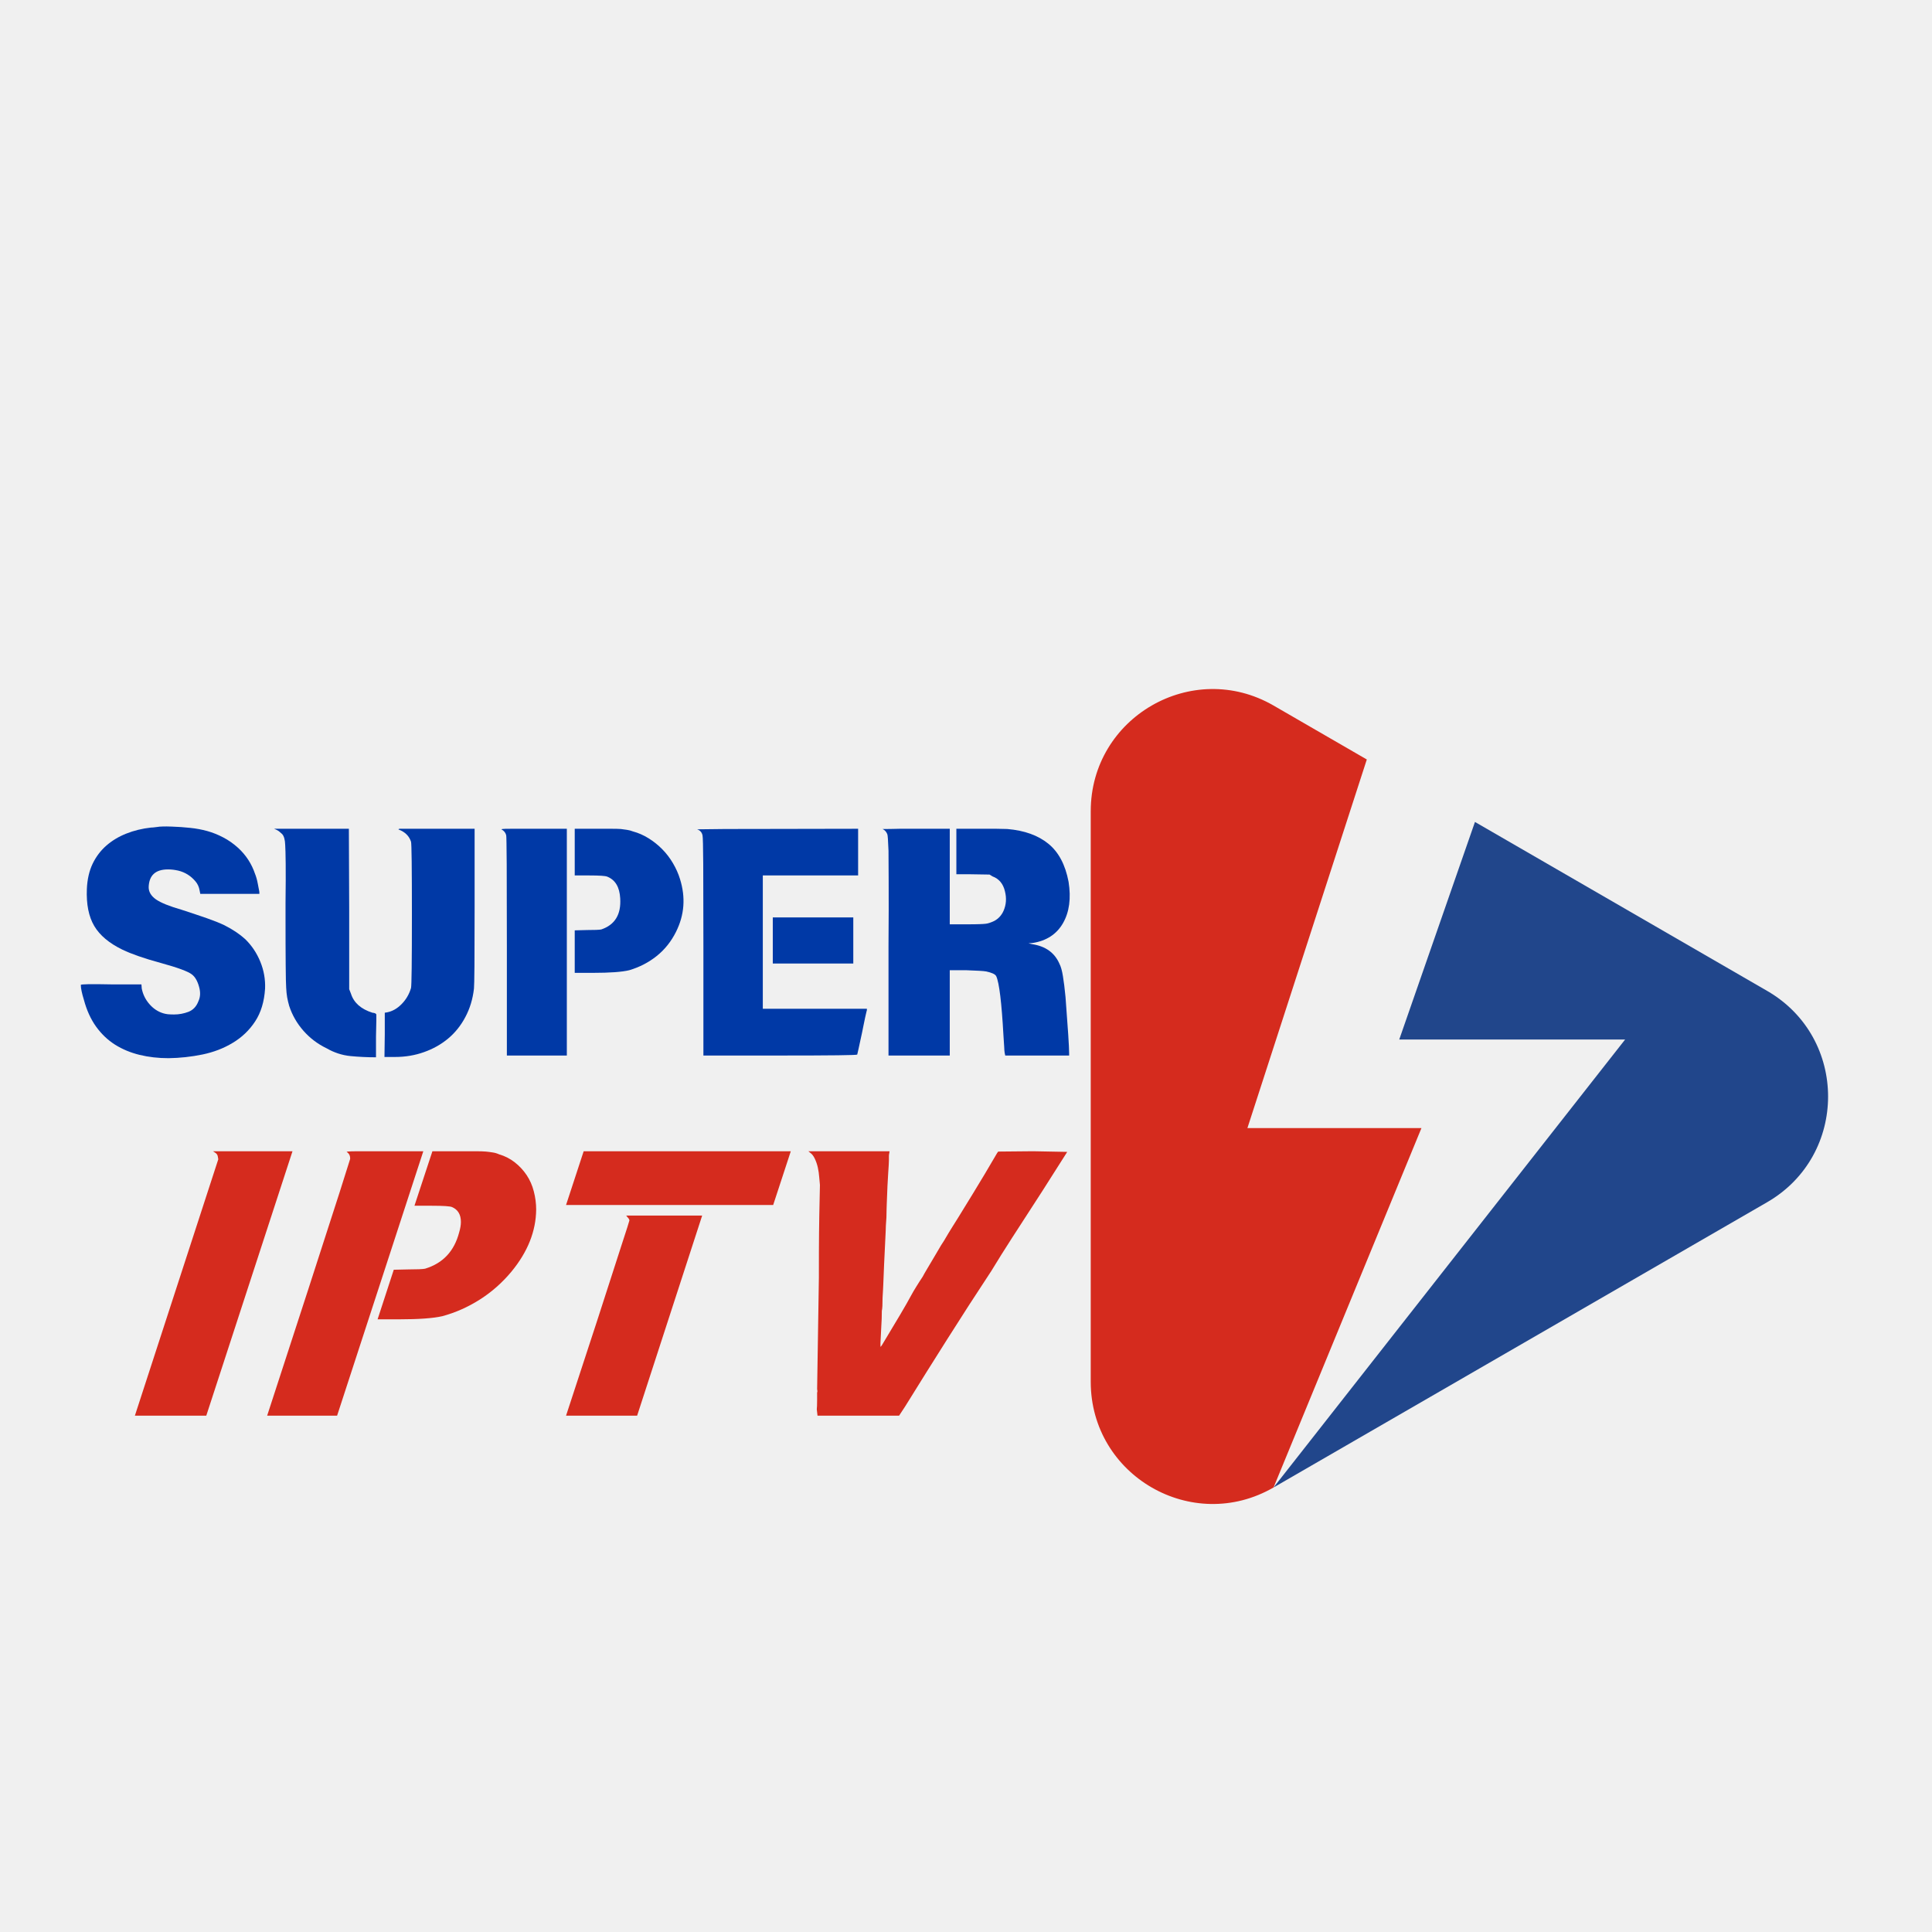
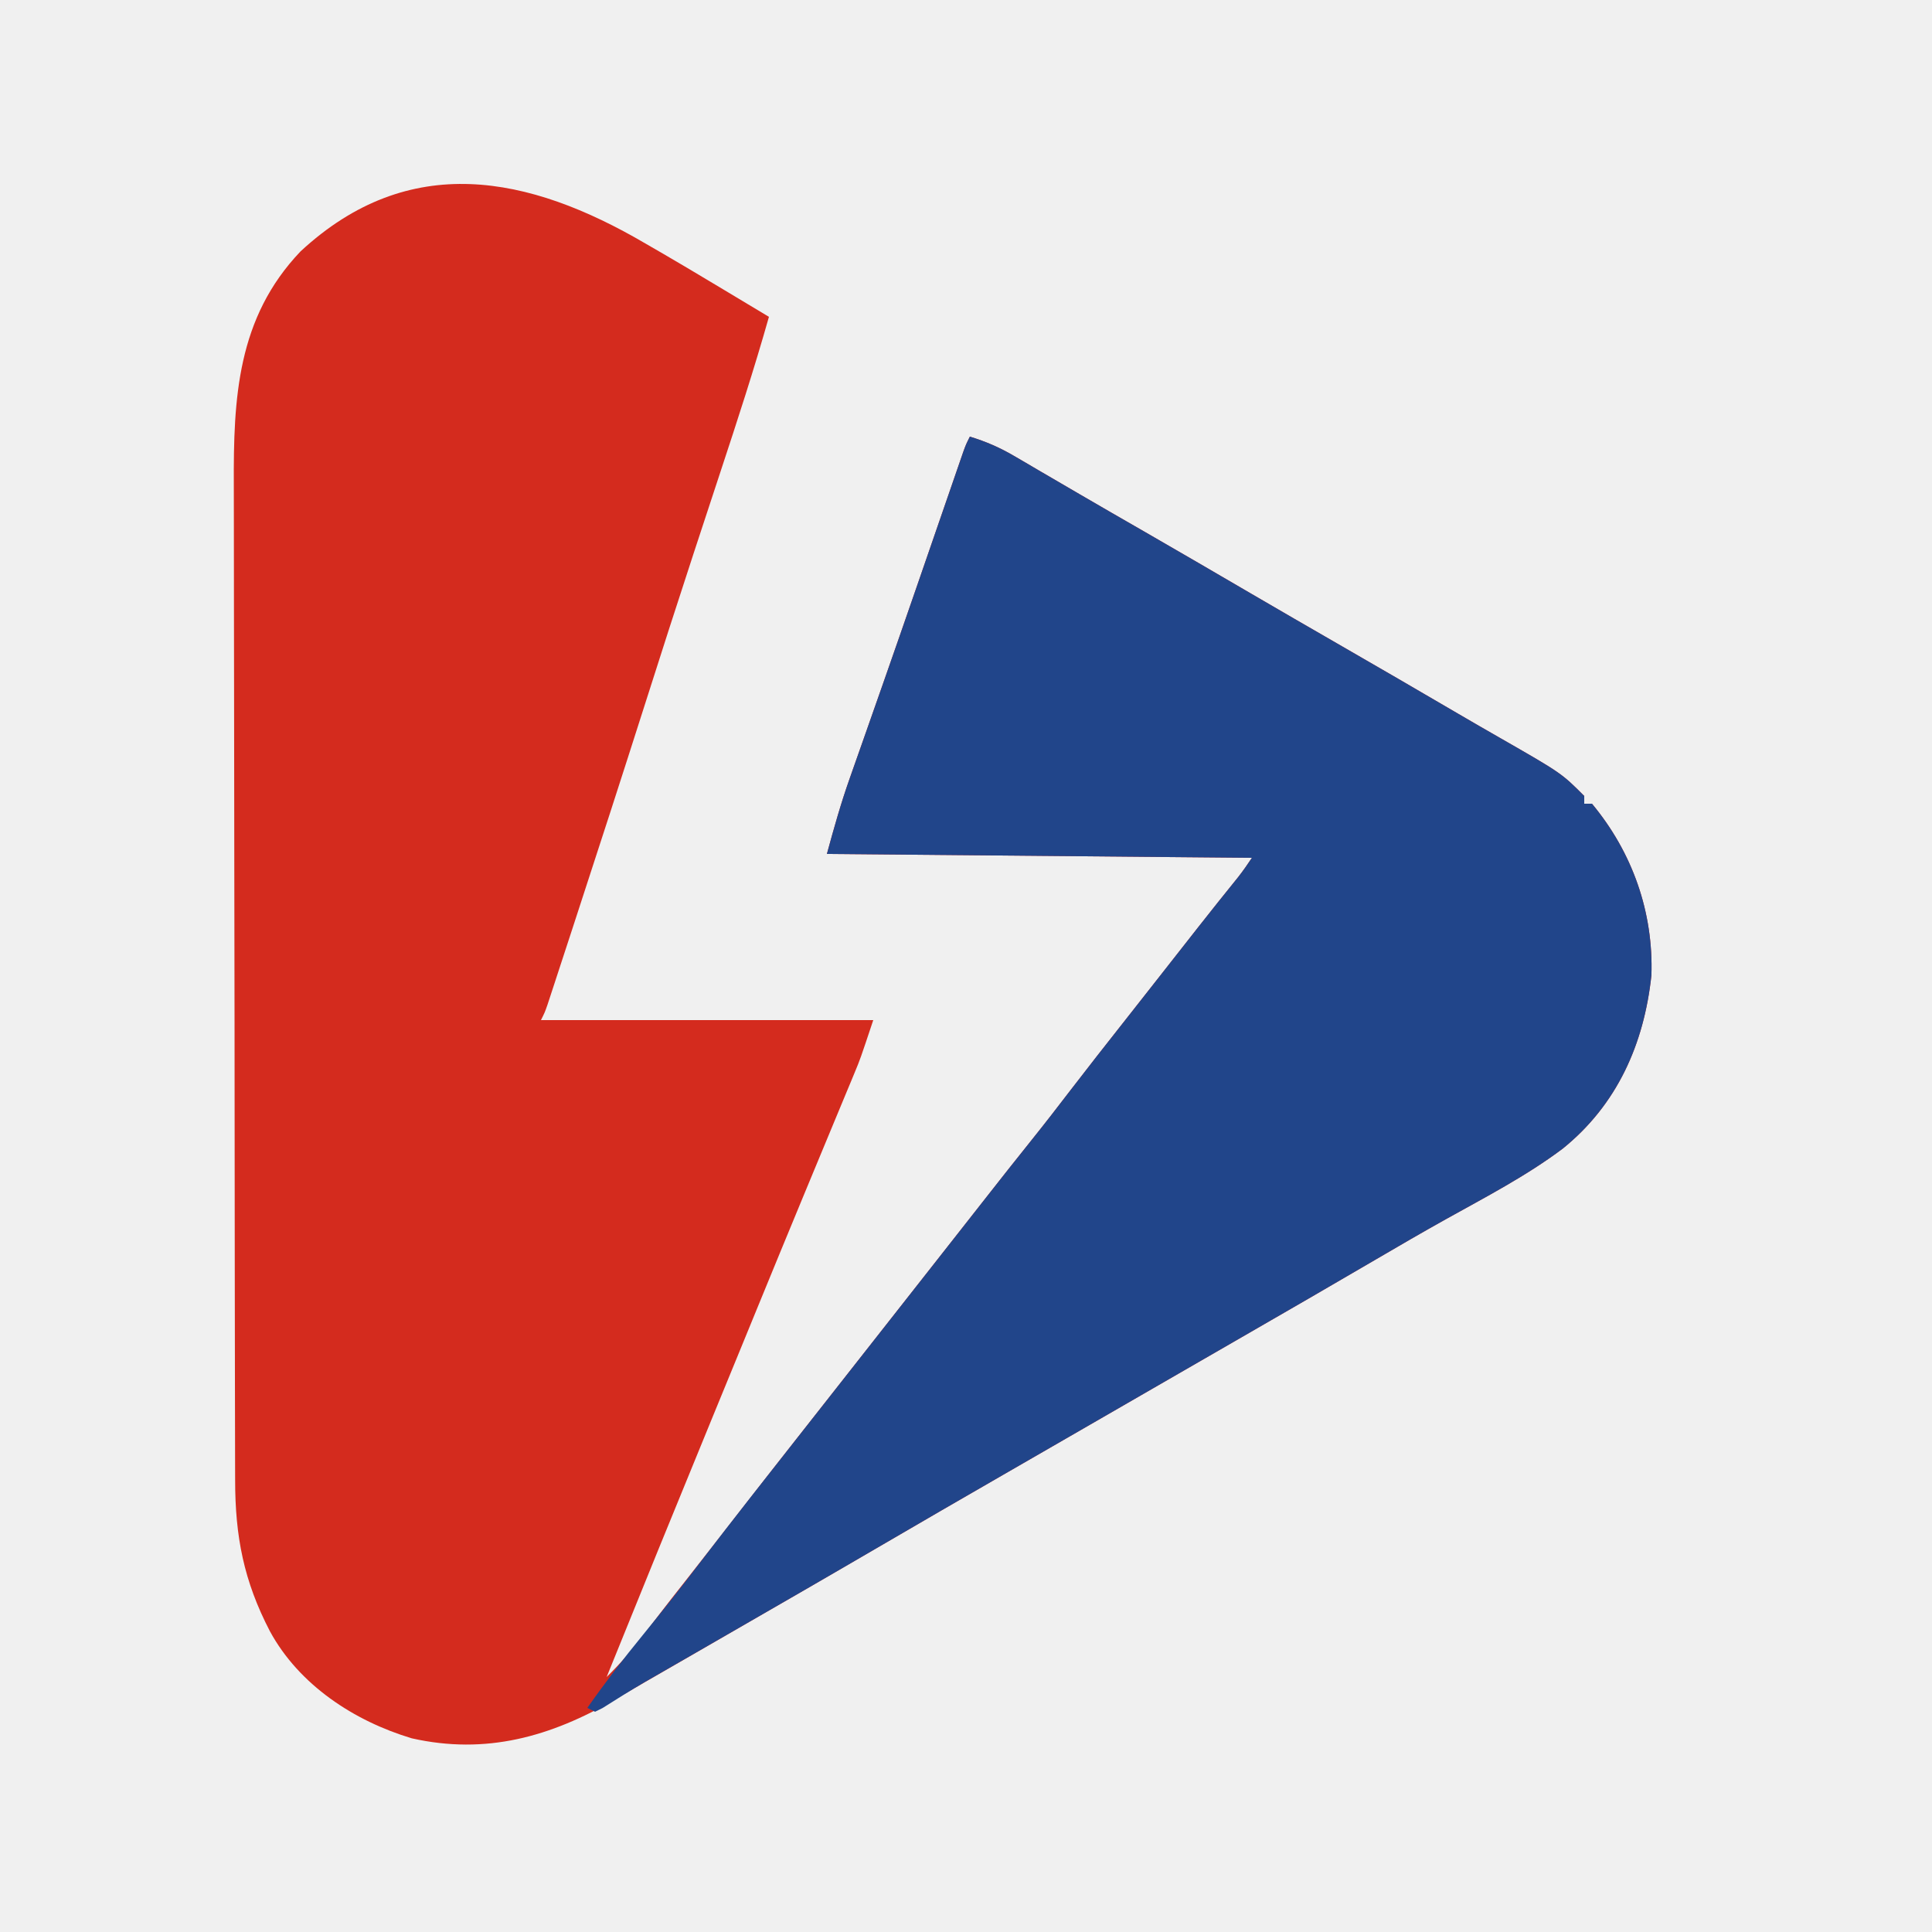
- <svg xmlns="http://www.w3.org/2000/svg" width="500" zoomAndPan="magnify" viewBox="0 0 375 375" height="500" preserveAspectRatio="xMidYMid meet" version="1.2">
-   <defs>
-     <clipPath id="b337d4ed0f">
-       <path d="M 211.68 133 L 276 133 L 276 292 L 211.68 292 Z M 211.68 133 " />
-     </clipPath>
-     <clipPath id="fd651a3e6e">
-       <rect x="0" width="198" y="0" height="60" />
-     </clipPath>
-     <clipPath id="f5e405215f">
-       <rect x="0" width="187" y="0" height="70" />
-     </clipPath>
-   </defs>
-   <g id="0a23fccf1c">
-     <g clip-rule="nonzero" clip-path="url(#b337d4ed0f)">
-       <path style=" stroke:none;fill-rule:nonzero;fill:#d52b1e;fill-opacity:1;" d="M 275.902 218.961 L 247.195 288.719 C 231.43 297.828 211.711 286.438 211.711 268.203 L 211.711 157.461 C 211.711 139.227 231.43 127.836 247.195 136.945 L 265.297 147.414 L 242.121 218.961 Z M 275.902 218.961 " />
-     </g>
-     <path style=" stroke:none;fill-rule:nonzero;fill:#21468b;fill-opacity:1;" d="M 343.004 233.348 L 247.195 288.719 L 315.438 201.766 L 271.594 201.766 L 286.289 159.539 L 343.004 192.332 C 358.773 201.441 358.773 224.223 343.004 233.348 Z M 343.004 233.348 " />
-     <g transform="matrix(1,0,0,1,12,153)">
-       <g clip-path="url(#fd651a3e6e)">
-         <g style="fill:#ffffff;fill-opacity:0.4;">
-           <g transform="translate(1.404902, 47.42485)">
-             <path style="stroke:none" d="M 17.203 -39.922 C 17.359 -39.961 17.672 -39.988 18.141 -40 C 18.609 -40.02 19.211 -40.016 19.953 -39.984 C 21.203 -39.941 22.395 -39.859 23.531 -39.734 C 24.664 -39.617 25.758 -39.414 26.812 -39.125 C 27.863 -38.832 28.895 -38.422 29.906 -37.891 C 30.926 -37.367 31.906 -36.68 32.844 -35.828 C 34.363 -34.422 35.453 -32.738 36.109 -30.781 C 36.191 -30.594 36.281 -30.332 36.375 -30 C 36.477 -29.664 36.566 -29.285 36.641 -28.859 C 36.711 -28.43 36.781 -28.078 36.844 -27.797 C 36.906 -27.523 36.938 -27.332 36.938 -27.219 L 36.938 -26.922 L 25.469 -26.922 L 25.344 -27.562 C 25.227 -28.27 24.953 -28.875 24.516 -29.375 C 24.086 -29.883 23.594 -30.316 23.031 -30.672 C 22.469 -31.023 21.852 -31.281 21.188 -31.438 C 20.52 -31.594 19.859 -31.672 19.203 -31.672 C 16.773 -31.672 15.523 -30.52 15.453 -28.219 C 15.453 -27.312 15.922 -26.523 16.859 -25.859 C 17.797 -25.203 19.473 -24.523 21.891 -23.828 C 23.805 -23.203 25.438 -22.656 26.781 -22.188 C 28.125 -21.719 29.242 -21.27 30.141 -20.844 C 31.004 -20.406 31.766 -19.961 32.422 -19.516 C 33.086 -19.066 33.676 -18.609 34.188 -18.141 C 35.469 -16.891 36.445 -15.426 37.125 -13.75 C 37.812 -12.07 38.117 -10.336 38.047 -8.547 C 37.891 -6.004 37.242 -3.875 36.109 -2.156 C 34.984 -0.445 33.539 0.93 31.781 1.984 C 30.031 3.047 28.07 3.801 25.906 4.25 C 23.738 4.695 21.539 4.938 19.312 4.969 C 17.32 4.969 15.445 4.754 13.688 4.328 C 11.938 3.898 10.348 3.238 8.922 2.344 C 7.504 1.445 6.273 0.273 5.234 -1.172 C 4.203 -2.617 3.414 -4.352 2.875 -6.375 C 2.477 -7.664 2.281 -8.625 2.281 -9.25 C 2.281 -9.406 4.234 -9.441 8.141 -9.359 L 14.047 -9.359 L 14.109 -8.547 C 14.336 -7.41 14.832 -6.406 15.594 -5.531 C 16.352 -4.656 17.242 -4.062 18.266 -3.75 C 18.535 -3.664 18.844 -3.602 19.188 -3.562 C 19.539 -3.531 19.938 -3.516 20.375 -3.516 C 21.344 -3.516 22.273 -3.688 23.172 -4.031 C 24.078 -4.383 24.723 -5.07 25.109 -6.094 C 25.492 -6.906 25.535 -7.836 25.234 -8.891 C 24.922 -10.023 24.453 -10.828 23.828 -11.297 C 23.078 -11.879 21.066 -12.617 17.797 -13.516 C 16.191 -13.953 14.773 -14.383 13.547 -14.812 C 12.316 -15.238 11.254 -15.664 10.359 -16.094 C 7.785 -17.344 5.961 -18.875 4.891 -20.688 C 3.816 -22.5 3.336 -24.891 3.453 -27.859 C 3.535 -29.734 3.906 -31.363 4.562 -32.75 C 5.227 -34.133 6.113 -35.312 7.219 -36.281 C 8.332 -37.258 9.629 -38.039 11.109 -38.625 C 12.598 -39.219 14.203 -39.609 15.922 -39.797 C 16.148 -39.797 16.398 -39.816 16.672 -39.859 C 16.953 -39.898 17.129 -39.922 17.203 -39.922 Z M 17.203 -39.922 " />
-           </g>
-         </g>
-         <g style="fill:#ffffff;fill-opacity:0.4;">
-           <g transform="translate(39.32607, 47.42485)">
-             <path style="stroke:none" d="M 2.406 -39.328 L 1.875 -39.562 L 16.391 -39.562 L 16.453 -23.875 L 16.453 -8.422 L 16.797 -7.547 C 17.348 -5.797 18.734 -4.566 20.953 -3.859 C 21.461 -3.816 21.719 -3.68 21.719 -3.453 C 21.719 -3.379 21.719 -2.988 21.719 -2.281 C 21.719 -1.582 21.695 -0.566 21.656 0.766 L 21.656 4.797 C 20.02 4.797 18.379 4.719 16.734 4.562 C 15.098 4.406 13.539 3.898 12.062 3.047 C 10.344 2.223 8.848 1.094 7.578 -0.344 C 6.305 -1.789 5.379 -3.41 4.797 -5.203 C 4.641 -5.754 4.508 -6.312 4.406 -6.875 C 4.312 -7.438 4.25 -8.051 4.219 -8.719 C 4.176 -9.344 4.145 -10.805 4.125 -13.109 C 4.102 -15.41 4.094 -18.516 4.094 -22.422 L 4.094 -25.234 C 4.133 -28.391 4.145 -30.906 4.125 -32.781 C 4.102 -34.656 4.07 -35.863 4.031 -36.406 C 4 -37.414 3.805 -38.117 3.453 -38.516 C 3.098 -38.867 2.75 -39.141 2.406 -39.328 Z M 26.109 -39.391 C 25.953 -39.43 25.988 -39.488 26.219 -39.562 L 40.797 -39.562 L 40.797 -24.344 C 40.797 -19.426 40.785 -15.641 40.766 -12.984 C 40.742 -10.336 40.711 -8.859 40.672 -8.547 C 40.441 -6.516 39.883 -4.672 39 -3.016 C 38.125 -1.359 37.004 0.035 35.641 1.172 C 34.273 2.305 32.711 3.18 30.953 3.797 C 29.203 4.422 27.332 4.734 25.344 4.734 L 23.297 4.734 L 23.359 0.344 L 23.359 -3.859 L 23.766 -3.922 C 24.816 -4.117 25.77 -4.656 26.625 -5.531 C 27.488 -6.406 28.098 -7.445 28.453 -8.656 C 28.566 -9.125 28.625 -13.848 28.625 -22.828 C 28.625 -31.961 28.566 -36.703 28.453 -37.047 C 28.098 -38.141 27.316 -38.922 26.109 -39.391 Z M 26.109 -39.391 " />
-           </g>
-         </g>
-         <g style="fill:#ffffff;fill-opacity:0.4;">
-           <g transform="translate(81.92894, 47.42485)">
-             <path style="stroke:none" d="M 3.391 -39.453 C 3.359 -39.453 3.422 -39.473 3.578 -39.516 C 3.766 -39.547 4.348 -39.562 5.328 -39.562 C 6.305 -39.562 7.727 -39.562 9.594 -39.562 L 16.094 -39.562 L 16.094 4.453 L 4.453 4.453 L 4.453 -16.734 C 4.453 -23.836 4.441 -29.164 4.422 -32.719 C 4.398 -36.27 4.367 -38.125 4.328 -38.281 C 4.211 -38.789 3.898 -39.18 3.391 -39.453 Z M 17.625 -39.562 L 21.953 -39.562 C 23.078 -39.562 24.02 -39.562 24.781 -39.562 C 25.539 -39.562 26.141 -39.547 26.578 -39.516 C 26.961 -39.473 27.348 -39.422 27.734 -39.359 C 28.129 -39.305 28.523 -39.203 28.922 -39.047 C 29.973 -38.766 30.984 -38.32 31.953 -37.719 C 32.93 -37.113 33.82 -36.398 34.625 -35.578 C 35.426 -34.766 36.117 -33.859 36.703 -32.859 C 37.285 -31.867 37.734 -30.863 38.047 -29.844 C 39.18 -26.258 38.926 -22.828 37.281 -19.547 C 36.344 -17.672 35.094 -16.109 33.531 -14.859 C 31.977 -13.617 30.207 -12.703 28.219 -12.109 C 26.812 -11.766 24.469 -11.594 21.188 -11.594 L 17.625 -11.594 L 17.625 -19.844 L 19.953 -19.906 C 21.441 -19.906 22.379 -19.941 22.766 -20.016 C 25.422 -20.91 26.648 -22.922 26.453 -26.047 C 26.336 -28.234 25.5 -29.641 23.938 -30.266 C 23.582 -30.422 22.43 -30.5 20.484 -30.5 L 17.625 -30.5 Z M 17.625 -39.562 " />
-           </g>
-         </g>
-         <g style="fill:#ffffff;fill-opacity:0.4;">
-           <g transform="translate(119.9672, 47.42485)">
-             <path style="stroke:none" d="M 3.344 -39.453 C 4.395 -39.453 6.207 -39.473 8.781 -39.516 C 11 -39.516 14.164 -39.52 18.281 -39.531 C 22.406 -39.551 27.844 -39.562 34.594 -39.562 L 34.594 -30.5 L 16.094 -30.5 L 16.094 -4.625 L 36.297 -4.625 L 36.297 -4.328 C 36.297 -4.367 36.266 -4.258 36.203 -4 C 36.141 -3.75 36.062 -3.41 35.969 -2.984 C 35.875 -2.555 35.773 -2.078 35.672 -1.547 C 35.578 -1.023 35.473 -0.508 35.359 0 C 34.766 2.77 34.453 4.191 34.422 4.266 C 34.379 4.391 29.383 4.453 19.438 4.453 L 4.562 4.453 L 4.562 -16.797 C 4.562 -23.941 4.551 -29.238 4.531 -32.688 C 4.508 -36.145 4.461 -38.008 4.391 -38.281 C 4.273 -38.863 3.926 -39.254 3.344 -39.453 Z M 18.031 -22.359 L 33.656 -22.359 L 33.656 -13.406 L 18.031 -13.406 Z M 18.031 -22.359 " />
-           </g>
-         </g>
-         <g style="fill:#ffffff;fill-opacity:0.4;">
-           <g transform="translate(155.9571, 47.42485)">
-             <path style="stroke:none" d="M 16.391 -21.016 L 19.781 -21.016 C 20.758 -21.016 21.539 -21.023 22.125 -21.047 C 22.707 -21.066 23.117 -21.094 23.359 -21.125 C 23.785 -21.164 24.332 -21.344 25 -21.656 C 25.812 -22.082 26.414 -22.727 26.812 -23.594 C 27.352 -24.801 27.445 -26.086 27.094 -27.453 C 26.75 -28.891 25.953 -29.844 24.703 -30.312 L 24.109 -30.672 L 20.25 -30.734 L 17.672 -30.734 L 17.672 -39.562 C 19.66 -39.562 21.27 -39.562 22.5 -39.562 C 23.727 -39.562 24.691 -39.562 25.391 -39.562 C 26.098 -39.562 26.609 -39.551 26.922 -39.531 C 27.234 -39.52 27.445 -39.516 27.562 -39.516 C 30.883 -39.234 33.539 -38.281 35.531 -36.656 C 37.52 -35.039 38.828 -32.578 39.453 -29.266 C 39.961 -26.066 39.602 -23.395 38.375 -21.25 C 37.145 -19.102 35.18 -17.816 32.484 -17.391 L 31.672 -17.328 L 32.422 -17.156 C 35.004 -16.758 36.758 -15.488 37.688 -13.344 C 37.969 -12.801 38.191 -12 38.359 -10.938 C 38.535 -9.883 38.703 -8.539 38.859 -6.906 C 39.328 -0.82 39.562 2.82 39.562 4.031 L 39.562 4.453 L 27.156 4.453 L 27.047 3.922 C 27.004 3.691 26.973 3.289 26.953 2.719 C 26.93 2.156 26.883 1.441 26.812 0.578 C 26.457 -5.859 25.988 -9.703 25.406 -10.953 C 25.207 -11.336 24.539 -11.645 23.406 -11.875 C 22.977 -11.957 21.672 -12.035 19.484 -12.109 L 16.391 -12.109 L 16.391 4.453 L 4.5 4.453 L 4.5 -16.859 C 4.539 -22.004 4.551 -26.098 4.531 -29.141 C 4.508 -32.191 4.5 -34.242 4.5 -35.297 C 4.426 -37.285 4.348 -38.359 4.266 -38.516 C 4.078 -38.984 3.77 -39.316 3.344 -39.516 C 3.57 -39.516 3.844 -39.516 4.156 -39.516 C 4.469 -39.516 4.828 -39.52 5.234 -39.531 C 5.648 -39.551 6.129 -39.562 6.672 -39.562 L 16.391 -39.562 Z M 16.391 -21.016 " />
-           </g>
-         </g>
-         <g style="fill:#0039a6;fill-opacity:1;">
-           <g transform="translate(1.404902, 47.42485)">
-             <path style="stroke:none" d="M 17.203 -39.922 C 17.359 -39.961 17.672 -39.988 18.141 -40 C 18.609 -40.02 19.211 -40.016 19.953 -39.984 C 21.203 -39.941 22.395 -39.859 23.531 -39.734 C 24.664 -39.617 25.758 -39.414 26.812 -39.125 C 27.863 -38.832 28.895 -38.422 29.906 -37.891 C 30.926 -37.367 31.906 -36.68 32.844 -35.828 C 34.363 -34.422 35.453 -32.738 36.109 -30.781 C 36.191 -30.594 36.281 -30.332 36.375 -30 C 36.477 -29.664 36.566 -29.285 36.641 -28.859 C 36.711 -28.43 36.781 -28.078 36.844 -27.797 C 36.906 -27.523 36.938 -27.332 36.938 -27.219 L 36.938 -26.922 L 25.469 -26.922 L 25.344 -27.562 C 25.227 -28.27 24.953 -28.875 24.516 -29.375 C 24.086 -29.883 23.594 -30.316 23.031 -30.672 C 22.469 -31.023 21.852 -31.281 21.188 -31.438 C 20.52 -31.594 19.859 -31.672 19.203 -31.672 C 16.773 -31.672 15.523 -30.52 15.453 -28.219 C 15.453 -27.312 15.922 -26.523 16.859 -25.859 C 17.797 -25.203 19.473 -24.523 21.891 -23.828 C 23.805 -23.203 25.438 -22.656 26.781 -22.188 C 28.125 -21.719 29.242 -21.27 30.141 -20.844 C 31.004 -20.406 31.766 -19.961 32.422 -19.516 C 33.086 -19.066 33.676 -18.609 34.188 -18.141 C 35.469 -16.891 36.445 -15.426 37.125 -13.75 C 37.812 -12.07 38.117 -10.336 38.047 -8.547 C 37.891 -6.004 37.242 -3.875 36.109 -2.156 C 34.984 -0.445 33.539 0.93 31.781 1.984 C 30.031 3.047 28.07 3.801 25.906 4.25 C 23.738 4.695 21.539 4.938 19.312 4.969 C 17.32 4.969 15.445 4.754 13.688 4.328 C 11.938 3.898 10.348 3.238 8.922 2.344 C 7.504 1.445 6.273 0.273 5.234 -1.172 C 4.203 -2.617 3.414 -4.352 2.875 -6.375 C 2.477 -7.664 2.281 -8.625 2.281 -9.25 C 2.281 -9.406 4.234 -9.441 8.141 -9.359 L 14.047 -9.359 L 14.109 -8.547 C 14.336 -7.41 14.832 -6.406 15.594 -5.531 C 16.352 -4.656 17.242 -4.062 18.266 -3.75 C 18.535 -3.664 18.844 -3.602 19.188 -3.562 C 19.539 -3.531 19.938 -3.516 20.375 -3.516 C 21.344 -3.516 22.273 -3.688 23.172 -4.031 C 24.078 -4.383 24.723 -5.07 25.109 -6.094 C 25.492 -6.906 25.535 -7.836 25.234 -8.891 C 24.922 -10.023 24.453 -10.828 23.828 -11.297 C 23.078 -11.879 21.066 -12.617 17.797 -13.516 C 16.191 -13.953 14.773 -14.383 13.547 -14.812 C 12.316 -15.238 11.254 -15.664 10.359 -16.094 C 7.785 -17.344 5.961 -18.875 4.891 -20.688 C 3.816 -22.5 3.336 -24.891 3.453 -27.859 C 3.535 -29.734 3.906 -31.363 4.562 -32.75 C 5.227 -34.133 6.113 -35.312 7.219 -36.281 C 8.332 -37.258 9.629 -38.039 11.109 -38.625 C 12.598 -39.219 14.203 -39.609 15.922 -39.797 C 16.148 -39.797 16.398 -39.816 16.672 -39.859 C 16.953 -39.898 17.129 -39.922 17.203 -39.922 Z M 17.203 -39.922 " />
-           </g>
-         </g>
-         <g style="fill:#0039a6;fill-opacity:1;">
-           <g transform="translate(39.32607, 47.42485)">
-             <path style="stroke:none" d="M 2.406 -39.328 L 1.875 -39.562 L 16.391 -39.562 L 16.453 -23.875 L 16.453 -8.422 L 16.797 -7.547 C 17.348 -5.797 18.734 -4.566 20.953 -3.859 C 21.461 -3.816 21.719 -3.68 21.719 -3.453 C 21.719 -3.379 21.719 -2.988 21.719 -2.281 C 21.719 -1.582 21.695 -0.566 21.656 0.766 L 21.656 4.797 C 20.02 4.797 18.379 4.719 16.734 4.562 C 15.098 4.406 13.539 3.898 12.062 3.047 C 10.344 2.223 8.848 1.094 7.578 -0.344 C 6.305 -1.789 5.379 -3.41 4.797 -5.203 C 4.641 -5.754 4.508 -6.312 4.406 -6.875 C 4.312 -7.438 4.25 -8.051 4.219 -8.719 C 4.176 -9.344 4.145 -10.805 4.125 -13.109 C 4.102 -15.41 4.094 -18.516 4.094 -22.422 L 4.094 -25.234 C 4.133 -28.391 4.145 -30.906 4.125 -32.781 C 4.102 -34.656 4.07 -35.863 4.031 -36.406 C 4 -37.414 3.805 -38.117 3.453 -38.516 C 3.098 -38.867 2.75 -39.141 2.406 -39.328 Z M 26.109 -39.391 C 25.953 -39.43 25.988 -39.488 26.219 -39.562 L 40.797 -39.562 L 40.797 -24.344 C 40.797 -19.426 40.785 -15.641 40.766 -12.984 C 40.742 -10.336 40.711 -8.859 40.672 -8.547 C 40.441 -6.516 39.883 -4.672 39 -3.016 C 38.125 -1.359 37.004 0.035 35.641 1.172 C 34.273 2.305 32.711 3.18 30.953 3.797 C 29.203 4.422 27.332 4.734 25.344 4.734 L 23.297 4.734 L 23.359 0.344 L 23.359 -3.859 L 23.766 -3.922 C 24.816 -4.117 25.77 -4.656 26.625 -5.531 C 27.488 -6.406 28.098 -7.445 28.453 -8.656 C 28.566 -9.125 28.625 -13.848 28.625 -22.828 C 28.625 -31.961 28.566 -36.703 28.453 -37.047 C 28.098 -38.141 27.316 -38.922 26.109 -39.391 Z M 26.109 -39.391 " />
-           </g>
-         </g>
-         <g style="fill:#0039a6;fill-opacity:1;">
-           <g transform="translate(81.92894, 47.42485)">
-             <path style="stroke:none" d="M 3.391 -39.453 C 3.359 -39.453 3.422 -39.473 3.578 -39.516 C 3.766 -39.547 4.348 -39.562 5.328 -39.562 C 6.305 -39.562 7.727 -39.562 9.594 -39.562 L 16.094 -39.562 L 16.094 4.453 L 4.453 4.453 L 4.453 -16.734 C 4.453 -23.836 4.441 -29.164 4.422 -32.719 C 4.398 -36.27 4.367 -38.125 4.328 -38.281 C 4.211 -38.789 3.898 -39.18 3.391 -39.453 Z M 17.625 -39.562 L 21.953 -39.562 C 23.078 -39.562 24.02 -39.562 24.781 -39.562 C 25.539 -39.562 26.141 -39.547 26.578 -39.516 C 26.961 -39.473 27.348 -39.422 27.734 -39.359 C 28.129 -39.305 28.523 -39.203 28.922 -39.047 C 29.973 -38.766 30.984 -38.32 31.953 -37.719 C 32.93 -37.113 33.82 -36.398 34.625 -35.578 C 35.426 -34.766 36.117 -33.859 36.703 -32.859 C 37.285 -31.867 37.734 -30.863 38.047 -29.844 C 39.18 -26.258 38.926 -22.828 37.281 -19.547 C 36.344 -17.672 35.094 -16.109 33.531 -14.859 C 31.977 -13.617 30.207 -12.703 28.219 -12.109 C 26.812 -11.766 24.469 -11.594 21.188 -11.594 L 17.625 -11.594 L 17.625 -19.844 L 19.953 -19.906 C 21.441 -19.906 22.379 -19.941 22.766 -20.016 C 25.422 -20.91 26.648 -22.922 26.453 -26.047 C 26.336 -28.234 25.5 -29.641 23.938 -30.266 C 23.582 -30.422 22.43 -30.5 20.484 -30.5 L 17.625 -30.5 Z M 17.625 -39.562 " />
-           </g>
-         </g>
-         <g style="fill:#0039a6;fill-opacity:1;">
-           <g transform="translate(119.9672, 47.42485)">
-             <path style="stroke:none" d="M 3.344 -39.453 C 4.395 -39.453 6.207 -39.473 8.781 -39.516 C 11 -39.516 14.164 -39.52 18.281 -39.531 C 22.406 -39.551 27.844 -39.562 34.594 -39.562 L 34.594 -30.5 L 16.094 -30.5 L 16.094 -4.625 L 36.297 -4.625 L 36.297 -4.328 C 36.297 -4.367 36.266 -4.258 36.203 -4 C 36.141 -3.75 36.062 -3.41 35.969 -2.984 C 35.875 -2.555 35.773 -2.078 35.672 -1.547 C 35.578 -1.023 35.473 -0.508 35.359 0 C 34.766 2.77 34.453 4.191 34.422 4.266 C 34.379 4.391 29.383 4.453 19.438 4.453 L 4.562 4.453 L 4.562 -16.797 C 4.562 -23.941 4.551 -29.238 4.531 -32.688 C 4.508 -36.145 4.461 -38.008 4.391 -38.281 C 4.273 -38.863 3.926 -39.254 3.344 -39.453 Z M 18.031 -22.359 L 33.656 -22.359 L 33.656 -13.406 L 18.031 -13.406 Z M 18.031 -22.359 " />
-           </g>
-         </g>
-         <g style="fill:#0039a6;fill-opacity:1;">
-           <g transform="translate(155.9571, 47.42485)">
-             <path style="stroke:none" d="M 16.391 -21.016 L 19.781 -21.016 C 20.758 -21.016 21.539 -21.023 22.125 -21.047 C 22.707 -21.066 23.117 -21.094 23.359 -21.125 C 23.785 -21.164 24.332 -21.344 25 -21.656 C 25.812 -22.082 26.414 -22.727 26.812 -23.594 C 27.352 -24.801 27.445 -26.086 27.094 -27.453 C 26.75 -28.891 25.953 -29.844 24.703 -30.312 L 24.109 -30.672 L 20.25 -30.734 L 17.672 -30.734 L 17.672 -39.562 C 19.66 -39.562 21.27 -39.562 22.5 -39.562 C 23.727 -39.562 24.691 -39.562 25.391 -39.562 C 26.098 -39.562 26.609 -39.551 26.922 -39.531 C 27.234 -39.52 27.445 -39.516 27.562 -39.516 C 30.883 -39.234 33.539 -38.281 35.531 -36.656 C 37.52 -35.039 38.828 -32.578 39.453 -29.266 C 39.961 -26.066 39.602 -23.395 38.375 -21.25 C 37.145 -19.102 35.18 -17.816 32.484 -17.391 L 31.672 -17.328 L 32.422 -17.156 C 35.004 -16.758 36.758 -15.488 37.688 -13.344 C 37.969 -12.801 38.191 -12 38.359 -10.938 C 38.535 -9.883 38.703 -8.539 38.859 -6.906 C 39.328 -0.82 39.562 2.82 39.562 4.031 L 39.562 4.453 L 27.156 4.453 L 27.047 3.922 C 27.004 3.691 26.973 3.289 26.953 2.719 C 26.93 2.156 26.883 1.441 26.812 0.578 C 26.457 -5.859 25.988 -9.703 25.406 -10.953 C 25.207 -11.336 24.539 -11.645 23.406 -11.875 C 22.977 -11.957 21.672 -12.035 19.484 -12.109 L 16.391 -12.109 L 16.391 4.453 L 4.5 4.453 L 4.5 -16.859 C 4.539 -22.004 4.551 -26.098 4.531 -29.141 C 4.508 -32.191 4.5 -34.242 4.5 -35.297 C 4.426 -37.285 4.348 -38.359 4.266 -38.516 C 4.078 -38.984 3.77 -39.316 3.344 -39.516 C 3.57 -39.516 3.844 -39.516 4.156 -39.516 C 4.469 -39.516 4.828 -39.52 5.234 -39.531 C 5.648 -39.551 6.129 -39.562 6.672 -39.562 L 16.391 -39.562 Z M 16.391 -21.016 " />
-           </g>
-         </g>
-       </g>
-     </g>
-     <g transform="matrix(1,0,0,1,22,214)">
-       <g clip-path="url(#f5e405215f)">
-         <g style="fill:#d52b1e;fill-opacity:1;">
-           <g transform="translate(0.429491, 55.59668)">
-             <path style="stroke:none" d="M 19.312 -45.875 L 18.906 -46.141 L 34.344 -46.141 L 17.609 5.188 L 3.75 5.188 L 19.938 -44.578 L 19.859 -45.062 C 19.816 -45.414 19.633 -45.688 19.312 -45.875 Z M 19.312 -45.875 " />
-           </g>
-         </g>
-         <g style="fill:#d52b1e;fill-opacity:1;">
-           <g transform="translate(26.36776, 55.59668)">
-             <path style="stroke:none" d="M 18.906 -46.016 C 18.906 -46.016 18.973 -46.035 19.109 -46.078 C 19.391 -46.117 20.098 -46.141 21.234 -46.141 L 33.797 -46.141 L 17.062 5.188 L 3.484 5.188 L 11.531 -19.531 C 14.219 -27.812 16.223 -34.02 17.547 -38.156 C 18.867 -42.301 19.551 -44.461 19.594 -44.641 C 19.594 -44.691 19.594 -44.738 19.594 -44.781 C 19.594 -45.32 19.363 -45.734 18.906 -46.016 Z M 35.562 -46.141 L 43.891 -46.141 C 44.805 -46.141 45.488 -46.117 45.938 -46.078 C 46.395 -46.035 46.836 -45.977 47.266 -45.906 C 47.703 -45.844 48.125 -45.719 48.531 -45.531 C 49.625 -45.219 50.625 -44.707 51.531 -44 C 52.445 -43.289 53.223 -42.457 53.859 -41.5 C 54.492 -40.551 54.957 -39.492 55.25 -38.328 C 55.551 -37.172 55.703 -36 55.703 -34.812 C 55.66 -30.625 54.066 -26.617 50.922 -22.797 C 49.109 -20.617 47.051 -18.801 44.75 -17.344 C 42.445 -15.883 40.023 -14.812 37.484 -14.125 C 35.703 -13.719 32.898 -13.516 29.078 -13.516 L 24.922 -13.516 L 28.062 -23.141 L 30.859 -23.203 C 32.586 -23.203 33.68 -23.25 34.141 -23.344 C 37.598 -24.395 39.801 -26.738 40.75 -30.375 C 40.977 -31.145 41.094 -31.828 41.094 -32.422 C 41.094 -33.836 40.523 -34.797 39.391 -35.297 C 39.023 -35.473 37.707 -35.562 35.438 -35.562 L 32.078 -35.562 Z M 35.562 -46.141 " />
-           </g>
-         </g>
-         <g style="fill:#d52b1e;fill-opacity:1;">
-           <g transform="translate(74.89934, 55.59668)">
-             <path style="stroke:none" d="M 16.391 -46.141 L 56.594 -46.141 L 53.172 -35.703 L 12.969 -35.703 Z M 24.922 -33.312 L 24.641 -33.656 L 39.391 -33.656 L 26.766 5.188 L 12.969 5.188 L 19.047 -13.375 C 21.098 -19.75 22.645 -24.539 23.688 -27.75 C 24.738 -30.957 25.266 -32.609 25.266 -32.703 C 25.266 -32.879 25.148 -33.082 24.922 -33.312 Z M 24.922 -33.312 " />
-           </g>
-         </g>
-         <g style="fill:#d52b1e;fill-opacity:1;">
-           <g transform="translate(119.3354, 55.59668)">
-             <path style="stroke:none" d="M 15.969 -45.812 L 15.562 -46.141 L 31.328 -46.141 L 31.266 -45.734 C 31.223 -45.555 31.203 -45.383 31.203 -45.219 C 31.203 -45.062 31.203 -44.914 31.203 -44.781 C 31.203 -44.738 31.203 -44.625 31.203 -44.438 C 31.203 -44.031 31.156 -43.176 31.062 -41.875 C 30.969 -40.582 30.875 -38.57 30.781 -35.844 C 30.781 -35.613 30.77 -35.289 30.75 -34.875 C 30.727 -34.469 30.719 -33.945 30.719 -33.312 C 30.676 -32.676 30.641 -32.129 30.609 -31.672 C 30.586 -31.223 30.578 -30.883 30.578 -30.656 C 30.441 -28.008 30.336 -25.832 30.266 -24.125 C 30.203 -22.426 30.148 -21.145 30.109 -20.281 C 30.109 -20.051 30.094 -19.719 30.062 -19.281 C 30.039 -18.852 30.008 -18.32 29.969 -17.688 C 29.969 -17.039 29.957 -16.516 29.938 -16.109 C 29.914 -15.703 29.879 -15.383 29.828 -15.156 C 29.828 -14.102 29.789 -13.066 29.719 -12.047 C 29.656 -11.023 29.602 -9.988 29.562 -8.938 C 29.562 -8.488 29.562 -8.238 29.562 -8.188 C 29.656 -8.188 29.906 -8.551 30.312 -9.281 C 31.539 -11.332 32.586 -13.082 33.453 -14.531 C 34.316 -15.988 35.02 -17.223 35.562 -18.234 C 35.832 -18.734 36.148 -19.273 36.516 -19.859 C 36.879 -20.453 37.289 -21.094 37.75 -21.781 C 37.938 -22.145 38.234 -22.664 38.641 -23.344 C 39.047 -24.031 39.547 -24.875 40.141 -25.875 C 40.641 -26.738 41.035 -27.41 41.328 -27.891 C 41.629 -28.367 41.828 -28.676 41.922 -28.812 C 42.504 -29.812 43.023 -30.676 43.484 -31.406 C 43.941 -32.133 44.328 -32.75 44.641 -33.25 C 46.828 -36.789 48.547 -39.609 49.797 -41.703 C 51.047 -43.797 51.852 -45.164 52.219 -45.812 L 52.422 -46.078 L 59.188 -46.141 C 63.602 -46.055 65.812 -46.016 65.812 -46.016 C 64.812 -44.461 63.773 -42.832 62.703 -41.125 C 61.629 -39.414 60.457 -37.586 59.188 -35.641 C 57.82 -33.547 56.457 -31.438 55.094 -29.312 C 53.727 -27.195 52.383 -25.051 51.062 -22.875 C 48.145 -18.457 45.312 -14.07 42.562 -9.719 C 39.812 -5.375 37.07 -1 34.344 3.406 L 33.172 5.188 L 17.344 5.188 L 17.203 3.953 C 17.242 3.641 17.266 3.051 17.266 2.188 C 17.266 1.77 17.266 1.27 17.266 0.688 L 17.344 0.484 L 17.266 0.406 L 17.344 0.266 L 17.266 0.141 C 17.398 -7.773 17.516 -15.016 17.609 -21.578 C 17.609 -25.441 17.617 -28.375 17.641 -30.375 C 17.672 -32.375 17.688 -33.469 17.688 -33.656 C 17.727 -35.789 17.77 -37.77 17.812 -39.594 C 17.77 -40 17.723 -40.508 17.672 -41.125 C 17.629 -41.738 17.539 -42.352 17.406 -42.969 C 17.27 -43.582 17.078 -44.148 16.828 -44.672 C 16.578 -45.203 16.289 -45.582 15.969 -45.812 Z M 15.969 -45.812 " />
-           </g>
-         </g>
-       </g>
-     </g>
-   </g>
+ <svg xmlns="http://www.w3.org/2000/svg" version="1.1" width="500" height="500">
+   <path d="M0 0 C1.552 0.898 3.104 1.795 4.656 2.691 C8.791 5.094 12.899 7.54 17 10 C18.461 10.874 19.922 11.747 21.383 12.621 C24.926 14.741 28.463 16.87 32 19 C28.175 32.524 23.825 45.862 19.419 59.207 C17.288 65.662 15.167 72.12 13.047 78.578 C12.832 79.232 12.617 79.886 12.396 80.56 C8.177 93.415 4.043 106.296 -0.062 119.188 C-5.945 137.65 -11.914 156.083 -17.938 174.5 C-18.337 175.724 -18.737 176.947 -19.148 178.208 C-20.273 181.65 -21.4 185.091 -22.527 188.531 C-22.865 189.565 -23.203 190.599 -23.551 191.664 C-23.86 192.606 -24.169 193.547 -24.488 194.518 C-24.757 195.339 -25.027 196.161 -25.304 197.008 C-26 199 -26 199 -27 201 C1.38 201 29.76 201 59 201 C55.625 211.124 55.625 211.124 54.169 214.625 C53.84 215.421 53.511 216.217 53.172 217.037 C52.822 217.873 52.473 218.709 52.113 219.57 C51.739 220.472 51.366 221.374 50.98 222.304 C50.178 224.238 49.374 226.173 48.569 228.106 C46.853 232.228 45.144 236.352 43.435 240.476 C42.56 242.588 41.684 244.7 40.808 246.812 C36.784 256.51 32.793 266.222 28.812 275.938 C28.159 277.531 27.506 279.125 26.853 280.719 C25.878 283.099 24.902 285.479 23.927 287.859 C21.614 293.505 19.296 299.149 16.977 304.793 C7.919 326.836 -1.067 348.907 -10 371 C-6.471 367.523 -3.359 364.02 -0.375 360.062 C0.507 358.901 1.39 357.739 2.273 356.578 C2.95 355.688 2.95 355.688 3.64 354.779 C5.815 351.935 8.032 349.124 10.25 346.312 C14.521 340.892 18.766 335.451 23 330 C28.534 322.877 34.093 315.773 39.673 308.686 C41.951 305.792 44.225 302.896 46.5 300 C47.417 298.833 48.333 297.667 49.25 296.5 C49.704 295.923 50.157 295.345 50.625 294.75 C63.688 278.125 63.688 278.125 76.75 261.5 C77.204 260.922 77.658 260.344 78.126 259.749 C79.04 258.586 79.954 257.422 80.868 256.259 C83.199 253.293 85.528 250.327 87.855 247.359 C91.903 242.201 95.952 237.046 100.062 231.938 C103.462 227.702 106.778 223.406 110.081 219.095 C114.541 213.28 119.073 207.522 123.609 201.766 C125.909 198.846 128.204 195.923 130.5 193 C131.413 191.839 132.326 190.677 133.238 189.516 C135.112 187.131 136.984 184.746 138.855 182.359 C139.799 181.156 140.743 179.953 141.688 178.75 C142.142 178.17 142.597 177.59 143.066 176.993 C146.492 172.632 149.955 168.301 153.441 163.988 C154.701 162.381 155.867 160.699 157 159 C120.7 158.67 84.4 158.34 47 158 C48.823 151.315 50.632 144.844 52.941 138.348 C53.222 137.549 53.502 136.751 53.79 135.928 C54.711 133.305 55.637 130.684 56.562 128.062 C57.901 124.253 59.238 120.443 60.574 116.633 C60.925 115.634 61.276 114.634 61.638 113.605 C64.433 105.637 67.2 97.66 69.957 89.68 C70.368 88.491 70.778 87.302 71.202 86.077 C72.831 81.359 74.46 76.641 76.087 71.922 C77.221 68.634 78.356 65.346 79.492 62.059 C79.833 61.068 80.174 60.077 80.525 59.056 C80.838 58.153 81.15 57.249 81.472 56.318 C81.881 55.134 81.881 55.134 82.297 53.925 C83 52 83 52 84 50 C88.109 51.258 91.654 52.78 95.359 54.949 C96.379 55.542 97.399 56.135 98.45 56.746 C99.539 57.387 100.628 58.028 101.75 58.688 C102.906 59.362 104.062 60.036 105.218 60.709 C107.62 62.107 110.02 63.508 112.419 64.911 C117.972 68.155 123.551 71.355 129.125 74.562 C138.422 79.922 147.697 85.316 156.961 90.731 C164.293 95.012 171.643 99.262 179 103.5 C189.514 109.557 200.01 115.646 210.48 121.777 C213.952 123.809 217.432 125.823 220.926 127.816 C237.101 137.086 237.101 137.086 243 143 C243 143.66 243 144.32 243 145 C243.66 145 244.32 145 245 145 C255.454 157.566 260.942 173.061 260.383 189.43 C258.479 207.189 251.508 222.91 237.404 234.288 C227.969 241.366 217.362 246.856 207.086 252.586 C201.076 255.942 195.126 259.395 189.188 262.875 C177.581 269.669 165.936 276.396 154.282 283.109 C148.853 286.237 143.427 289.369 138 292.5 C135.833 293.75 133.667 295 131.5 296.25 C130.428 296.869 129.355 297.488 128.25 298.125 C118.5 303.75 118.5 303.75 115.25 305.625 C113.084 306.874 110.919 308.124 108.754 309.373 C103.314 312.512 97.873 315.65 92.43 318.785 C81.938 324.831 71.455 330.891 61 337 C49.467 343.738 37.9 350.416 26.326 357.083 C21.793 359.696 17.264 362.315 12.734 364.935 C8.44 367.415 4.141 369.888 -0.158 372.361 C-2.71 373.833 -5.256 375.315 -7.801 376.801 C-24.452 386.453 -41.192 391.214 -60.438 386.875 C-75.359 382.401 -89.578 373.079 -97.137 359.184 C-103.922 346.138 -106.15 334.652 -106.147 319.984 C-106.151 318.788 -106.155 317.592 -106.158 316.36 C-106.167 313.057 -106.172 309.754 -106.175 306.45 C-106.179 302.881 -106.188 299.312 -106.197 295.742 C-106.217 287.131 -106.227 278.521 -106.236 269.91 C-106.24 265.847 -106.245 261.785 -106.251 257.722 C-106.268 244.206 -106.282 230.69 -106.289 217.173 C-106.291 213.671 -106.293 210.168 -106.295 206.665 C-106.296 205.795 -106.296 204.924 -106.297 204.027 C-106.305 189.935 -106.33 175.843 -106.363 161.751 C-106.396 147.259 -106.414 132.767 -106.417 118.276 C-106.419 110.149 -106.428 102.022 -106.453 93.895 C-106.475 86.972 -106.483 80.049 -106.474 73.126 C-106.469 69.6 -106.471 66.074 -106.49 62.548 C-106.595 40.034 -105.646 19.305 -89.223 2.059 C-61.101 -23.988 -30.118 -17.649 0 0 Z " fill="#D42B1E" transform="translate(167,63)" />
+   <path d="M0 0 C4.109 1.258 7.654 2.78 11.359 4.949 C12.379 5.542 13.399 6.135 14.45 6.746 C15.539 7.387 16.628 8.028 17.75 8.688 C18.906 9.362 20.062 10.036 21.218 10.709 C23.62 12.107 26.02 13.508 28.419 14.911 C33.972 18.155 39.551 21.355 45.125 24.562 C54.422 29.922 63.697 35.316 72.961 40.731 C80.293 45.012 87.643 49.262 95 53.5 C105.514 59.557 116.01 65.646 126.48 71.777 C129.952 73.809 133.432 75.823 136.926 77.816 C153.101 87.086 153.101 87.086 159 93 C159 93.66 159 94.32 159 95 C159.66 95 160.32 95 161 95 C171.454 107.566 176.942 123.061 176.383 139.43 C174.479 157.189 167.508 172.91 153.404 184.288 C143.969 191.366 133.362 196.856 123.086 202.586 C117.076 205.942 111.126 209.395 105.188 212.875 C93.581 219.669 81.936 226.396 70.282 233.109 C64.853 236.237 59.427 239.369 54 242.5 C51.833 243.75 49.667 245 47.5 246.25 C46.428 246.869 45.355 247.488 44.25 248.125 C34.5 253.75 34.5 253.75 31.25 255.625 C29.084 256.874 26.919 258.124 24.754 259.373 C19.314 262.512 13.873 265.65 8.43 268.785 C-2.062 274.831 -12.545 280.891 -23 287 C-36.805 295.066 -50.659 303.048 -64.517 311.024 C-66.873 312.381 -69.23 313.738 -71.586 315.096 C-73.79 316.365 -75.994 317.634 -78.199 318.902 C-79.206 319.482 -80.213 320.062 -81.25 320.66 C-82.212 321.213 -83.173 321.766 -84.164 322.336 C-87.837 324.491 -91.445 326.746 -95.039 329.029 C-95.686 329.349 -96.333 329.67 -97 330 C-97.66 329.67 -98.32 329.34 -99 329 C-94.443 322.501 -89.653 316.262 -84.625 310.125 C-79.422 303.774 -74.368 297.337 -69.387 290.809 C-61.125 280.031 -52.727 269.355 -44.327 258.686 C-42.049 255.792 -39.775 252.896 -37.5 250 C-36.583 248.833 -35.667 247.667 -34.75 246.5 C-34.296 245.923 -33.843 245.345 -33.375 244.75 C-24.667 233.667 -15.958 222.583 -7.25 211.5 C-6.796 210.922 -6.342 210.344 -5.874 209.749 C-4.96 208.586 -4.046 207.422 -3.132 206.259 C-0.801 203.293 1.528 200.327 3.855 197.359 C7.903 192.201 11.952 187.046 16.062 181.938 C19.462 177.702 22.778 173.406 26.081 169.095 C30.541 163.28 35.073 157.522 39.609 151.766 C41.909 148.846 44.204 145.923 46.5 143 C47.413 141.839 48.326 140.677 49.238 139.516 C51.112 137.131 52.984 134.746 54.855 132.359 C55.799 131.156 56.743 129.953 57.688 128.75 C58.142 128.17 58.597 127.59 59.066 126.993 C62.492 122.632 65.955 118.301 69.441 113.988 C70.701 112.381 71.867 110.699 73 109 C36.7 108.67 0.4 108.34 -37 108 C-35.177 101.315 -33.368 94.844 -31.059 88.348 C-30.778 87.549 -30.498 86.751 -30.21 85.928 C-29.289 83.305 -28.363 80.684 -27.438 78.062 C-26.099 74.253 -24.762 70.443 -23.426 66.633 C-23.075 65.634 -22.724 64.634 -22.362 63.605 C-19.567 55.637 -16.8 47.66 -14.043 39.68 C-13.632 38.491 -13.222 37.302 -12.798 36.077 C-11.169 31.359 -9.54 26.641 -7.913 21.922 C-6.779 18.634 -5.644 15.346 -4.508 12.059 C-4.167 11.068 -3.826 10.077 -3.475 9.056 C-3.162 8.153 -2.85 7.249 -2.528 6.318 C-2.119 5.134 -2.119 5.134 -1.703 3.925 C-1 2 -1 2 0 0 Z " fill="#21458A" transform="translate(251,113)" />
</svg>
